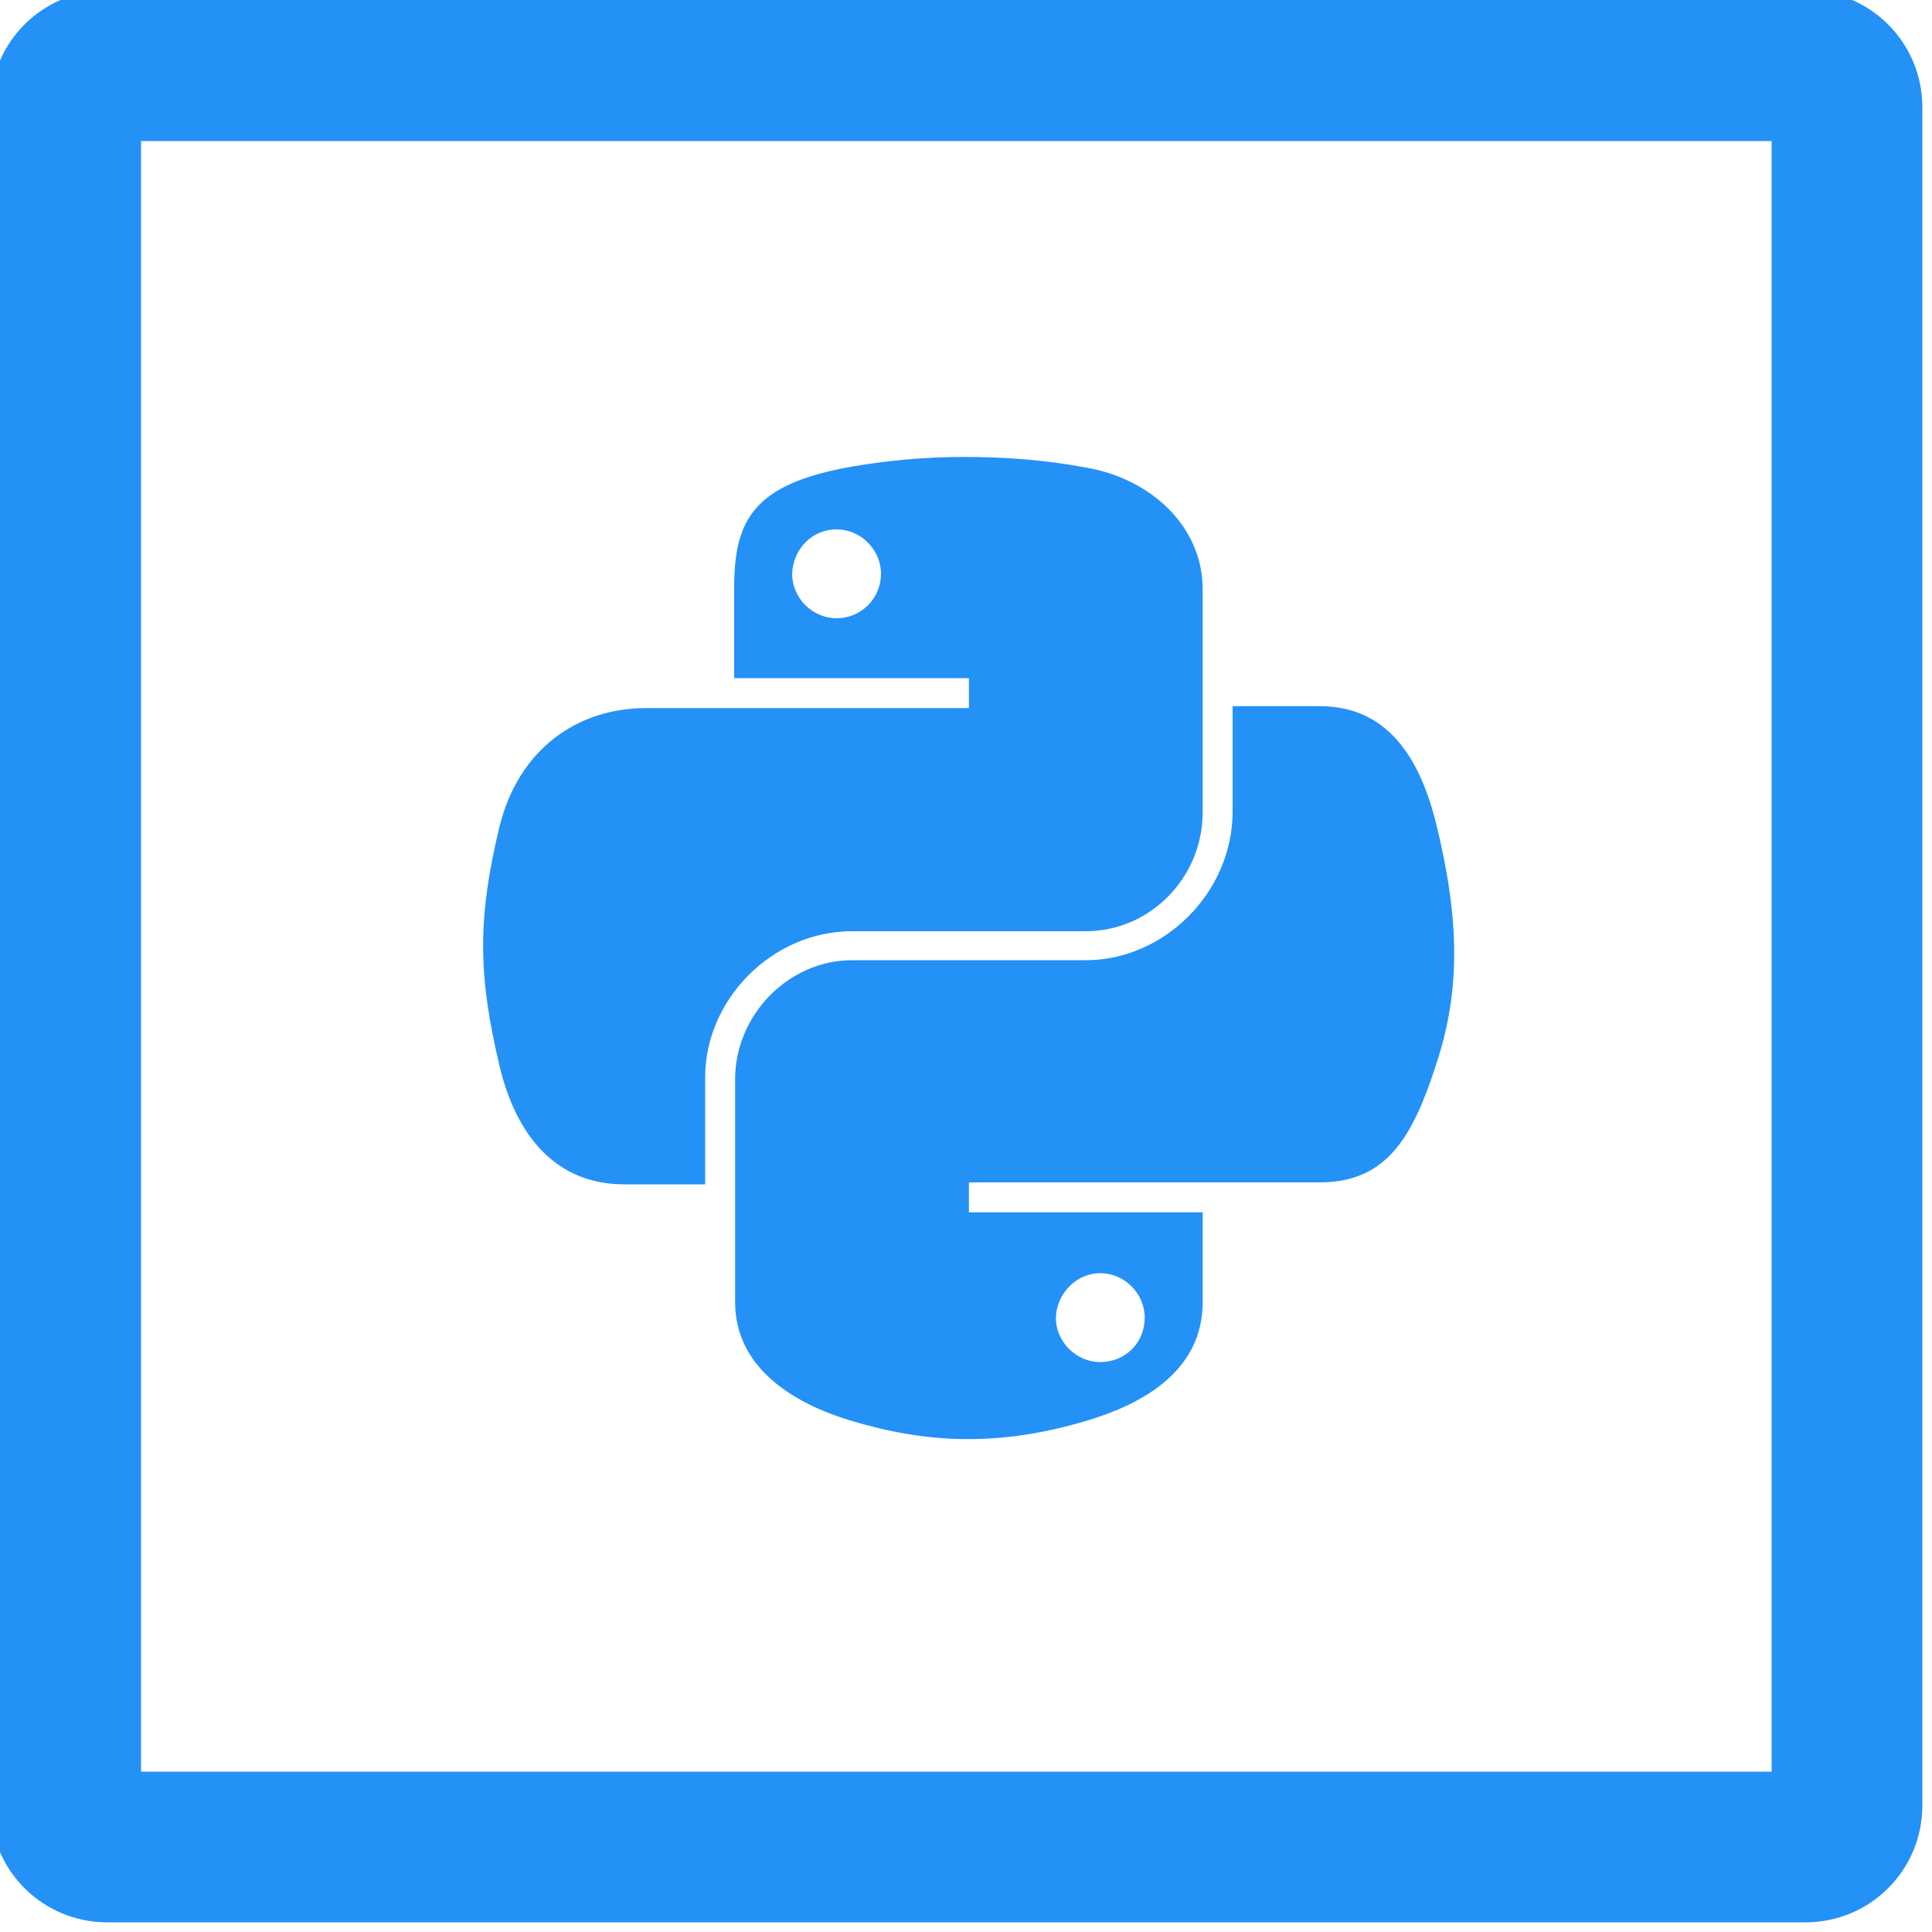
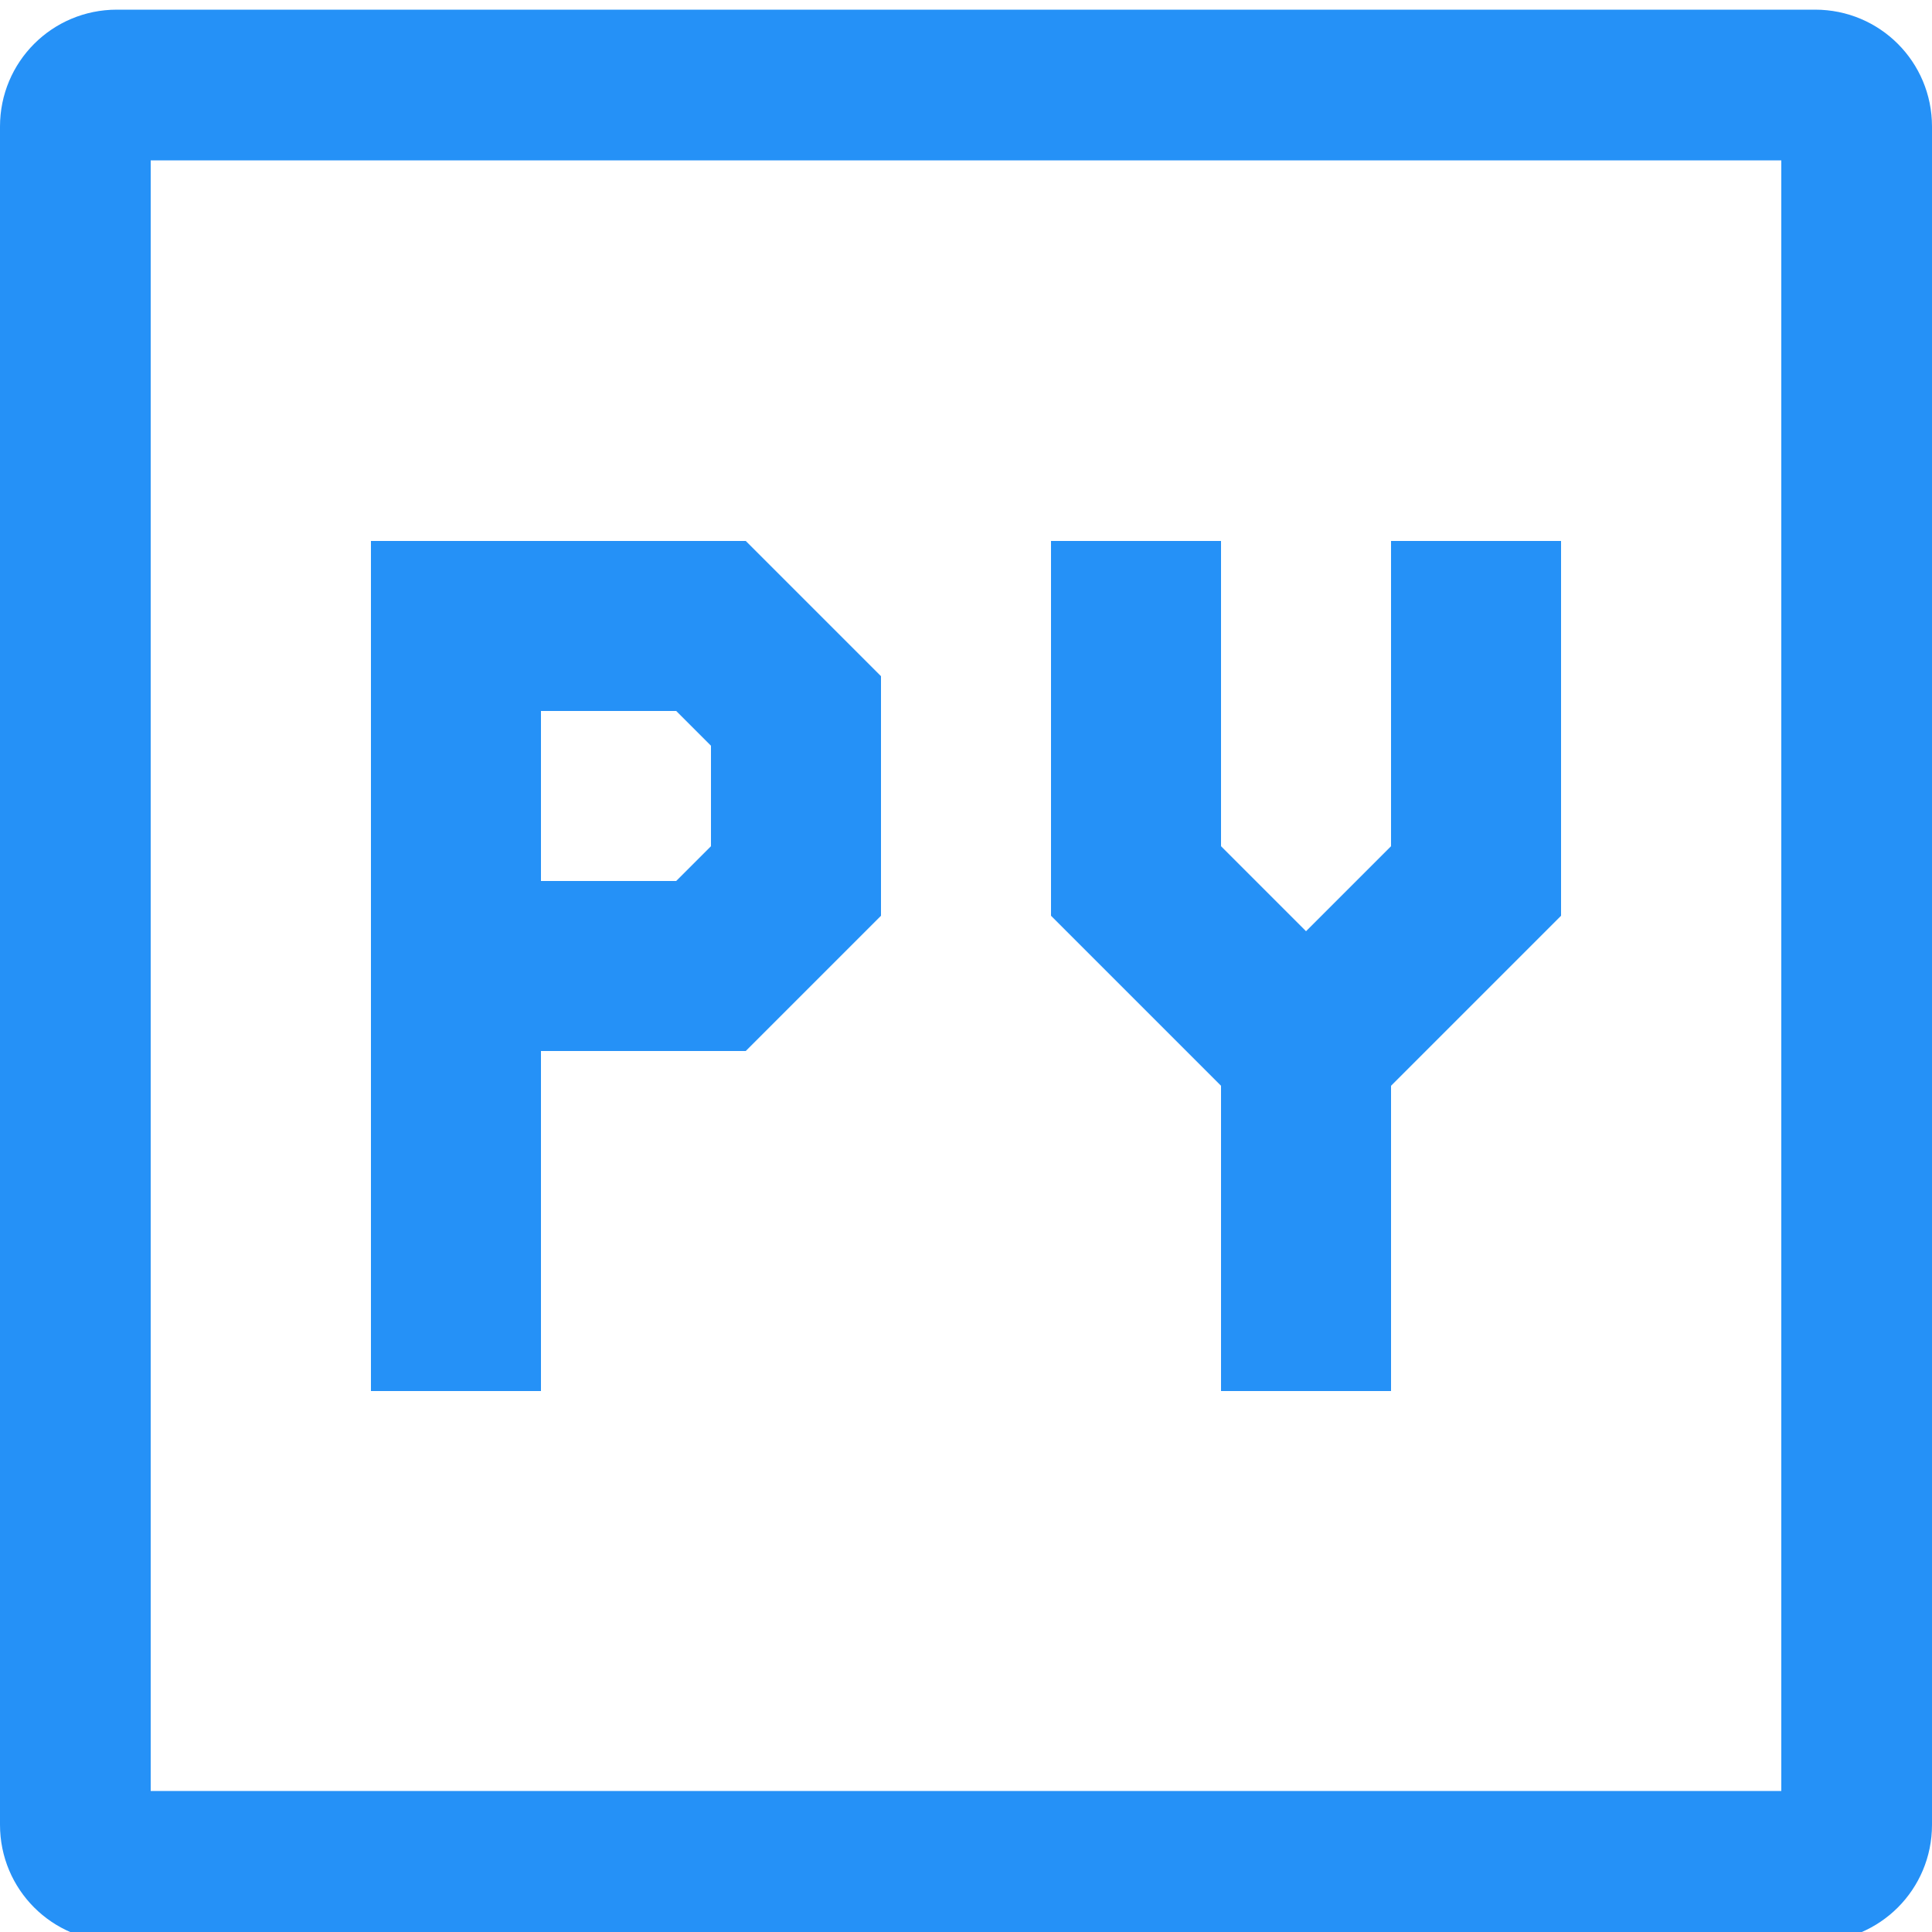
<svg xmlns="http://www.w3.org/2000/svg" version="1.1" id="图层_1" x="0px" y="0px" viewBox="0 0 200 200" style="enable-background:new 0 0 200 200;" xml:space="preserve">
  <style type="text/css">
- 	.st0{fill:#2491F7;}
+ 	.st0{fill:#2591F7;}
</style>
-   <path class="st0" d="M99.8,47.3c-4.2,0-8.1,0.4-11.6,1C77.9,50.1,76,53.9,76,60.9v9.3h24.3v3.1H76h-9.1c-7.1,0-13.2,4.2-15.2,12.3  c-2.2,9.2-2.3,15,0,24.7c1.7,7.2,5.8,12.3,12.9,12.3H73v-11.1c0-8,6.9-15.1,15.2-15.1h24.2c6.7,0,12.1-5.6,12.1-12.3l0-23.1  c0-6.6-5.5-11.5-12.1-12.6C108.2,47.6,103.9,47.3,99.8,47.3L99.8,47.3z M86.6,54.8c2.5,0,4.6,2.1,4.6,4.6c0,2.5-2,4.6-4.6,4.6  c-2.5,0-4.6-2.1-4.6-4.6C82.1,56.8,84.1,54.8,86.6,54.8L86.6,54.8z" />
-   <path class="st0" d="M127.6,73.3V84c0,8.4-7.1,15.4-15.2,15.4H88.2c-6.6,0-12.1,5.7-12.1,12.3v23.1c0,6.6,5.7,10.4,12.1,12.3  c7.7,2.3,15.1,2.7,24.2,0c6.1-1.8,12.1-5.3,12.1-12.3v-9.3h-24.2v-3.1h24.2h12.1c7.1,0,9.7-4.9,12.1-12.3c2.5-7.6,2.4-14.9,0-24.7  c-1.7-7-5.1-12.3-12.1-12.3H127.6L127.6,73.3L127.6,73.3z M113.9,131.8c2.5,0,4.6,2.1,4.6,4.6c0,2.6-2,4.6-4.6,4.6  c-2.5,0-4.6-2.1-4.6-4.6C109.4,133.9,111.4,131.8,113.9,131.8L113.9,131.8z" />
-   <path class="st0" d="M183.4,14.6v168.8H14.6V14.6H183.4 M186.9-1H11.1C4.4-1-1,4.4-1,11.1v175.8c0,6.7,5.4,12.1,12.1,12.1h175.8  c6.7,0,12.1-5.4,12.1-12.1V11.1C199,4.4,193.6-1,186.9-1L186.9-1z" />
+   <path class="st0" d="M184.4,16.6v168.8H15.6V16.6H184.4 M187.9,1H12.1C5.4,1,0,6.4,0,13.1v175.8c0,6.7,5.4,12.1,12.1,12.1h175.8  c6.7,0,12.1-5.4,12.1-12.1V13.1C200,6.4,194.6,1,187.9,1L187.9,1z" />
+   <g>
+     <polygon class="st0" points="161.6,56 144,56 144,87.6 135.2,96.4 126.4,87.6 126.4,56 108.8,56 108.8,94.8 126.4,112.4 126.4,144    144,144 144,112.4 161.6,94.8  " />
+     <path class="st0" d="M56,56h-8.8h-8.8v88H56v-35.2h21.2l14-14V70l-14-14H56z M73.6,87.6L70,91.2H56V73.6h14l3.6,3.6V87.6z" />
+   </g>
</svg>
